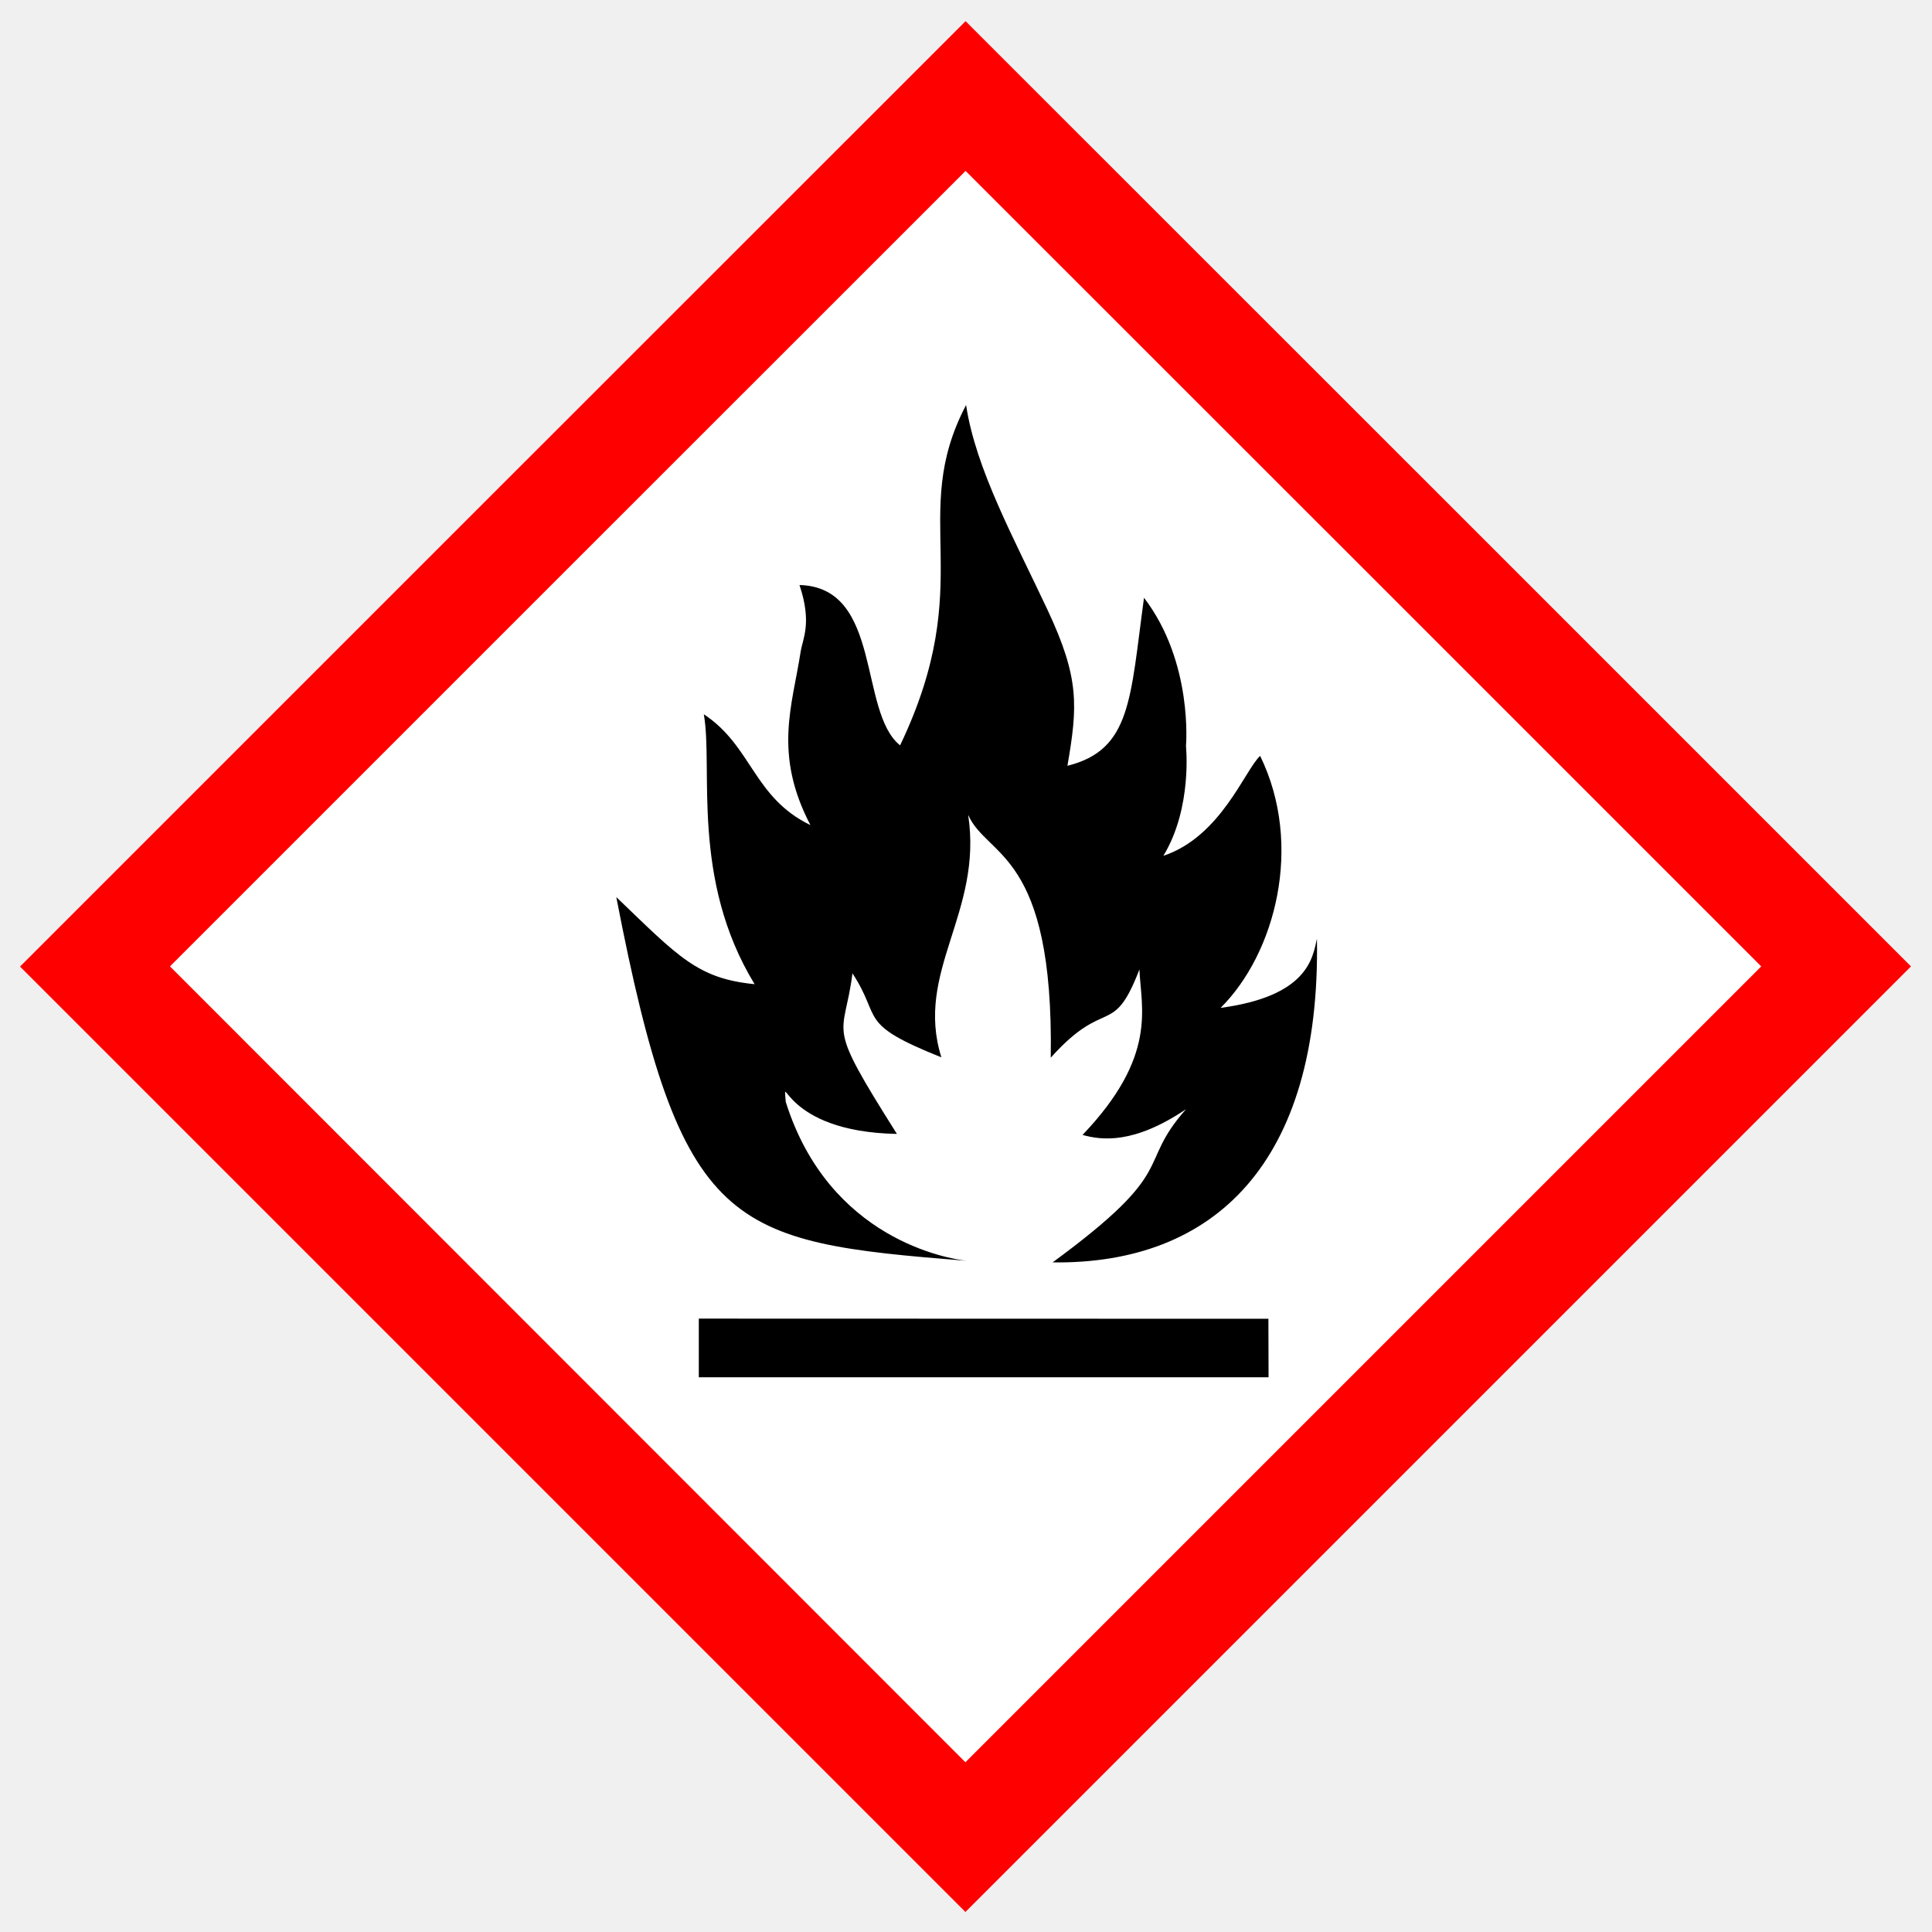
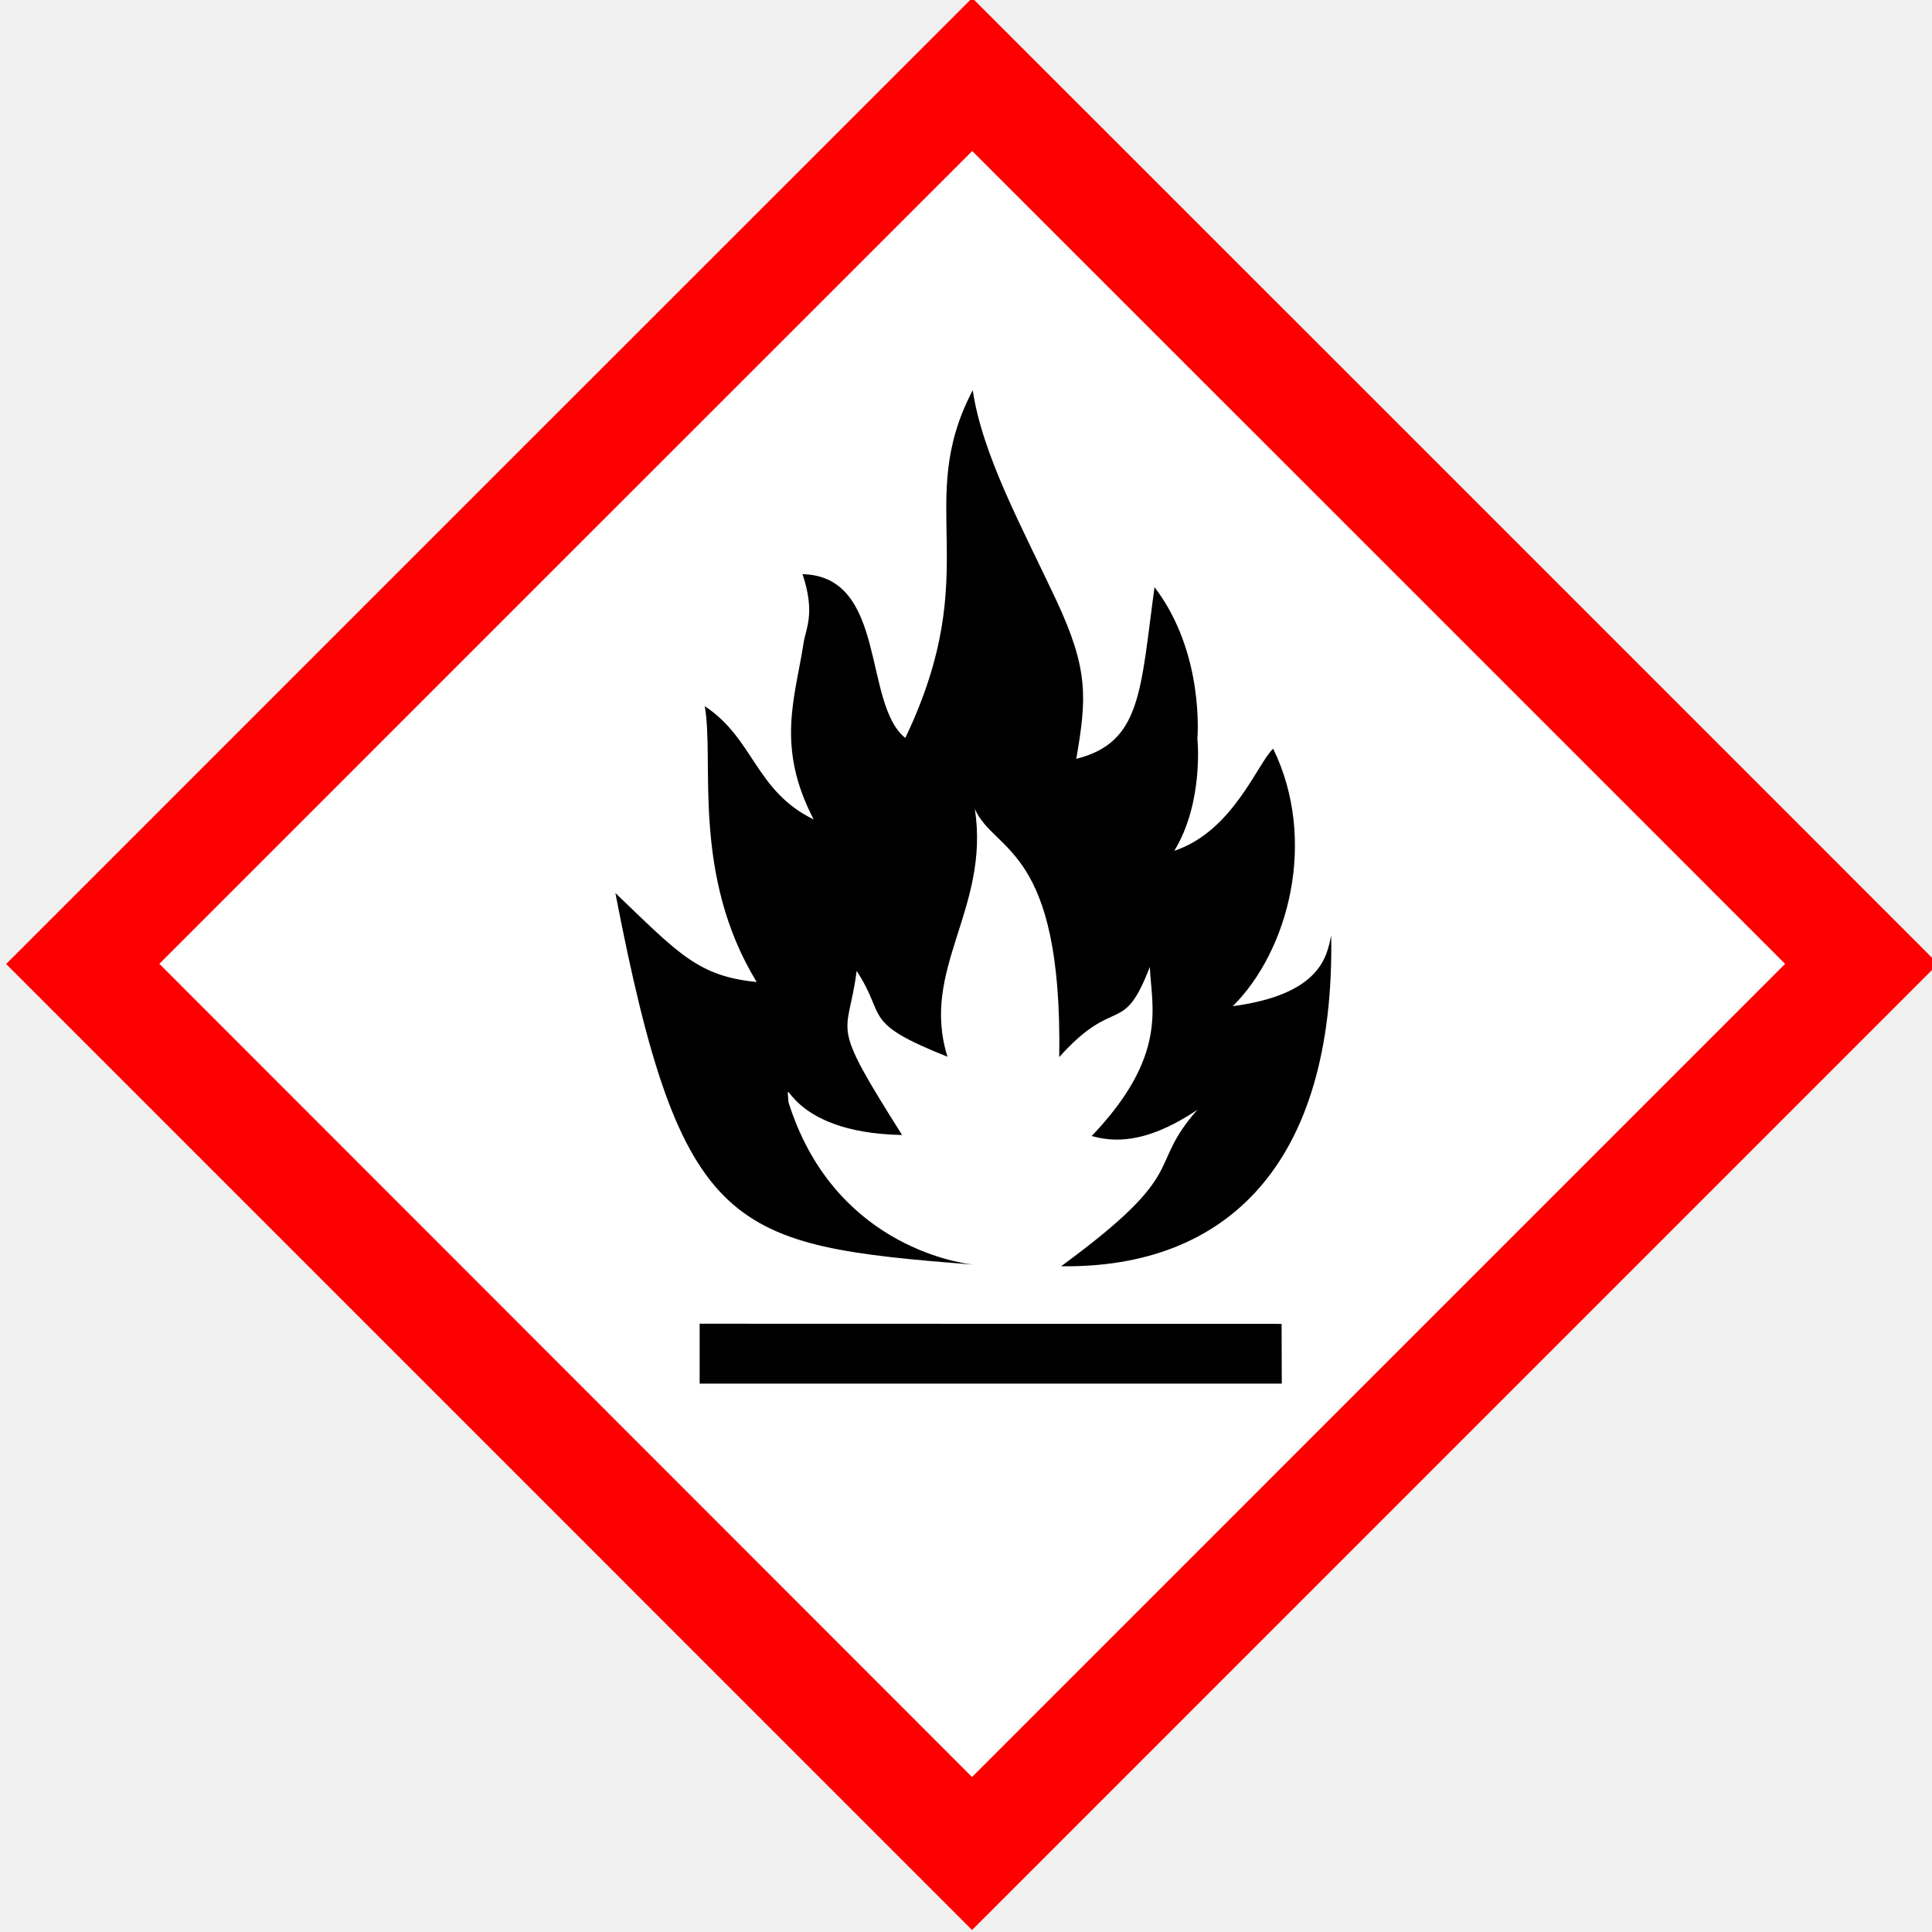
- <svg xmlns="http://www.w3.org/2000/svg" version="1.0" width="579pt" height="579pt" viewBox="0 0 579 579">
-   <path d="M 25.301,289.672 289.33,553.7 553.403,289.628 C 465.35,201.676 377.472,113.549 289.374,25.643 L 25.301,289.672 z" style="fill:#ffffff;stroke:none" />
-   <path d="M 147.659,148.012 6,289.672 147.669,431.341 289.328,573 431.016,431.312 572.704,289.624 431.063,147.984 C 353.166,70.086 289.404,6.343 289.376,6.343 c -0.028,0 -63.8,63.752 -141.716,141.669 z M 408.622,170.425 527.821,289.624 408.575,408.871 289.319,528.127 170.129,408.871 50.939,289.615 170.139,170.416 C 235.696,104.859 289.347,51.226 289.376,51.226 c 0.028,0 53.689,53.642 119.246,119.199 z" style="fill:#ff0000;stroke:none" />
-   <path d="m 361.906,151.719 c -21.977,41.974 4.801,65.668 -24.719,127.5 -15.662,-12.514 -6.582,-59.279 -37.688,-60.062 4.787,14.361 1.204,19.939 0.406,25.125 -3.094,20.112 -10.274,38.085 3.688,64.812 -21.448,-10.42 -21.804,-29.54 -39.938,-41.531 3.59,20.345 -5.056,61.599 19.031,101.125 -21.463,-2.111 -28.582,-10.362 -51.812,-32.625 24.245,125.596 42.282,129.124 131.188,136.25 -6.699,-0.785 -51.494,-7.939 -67.719,-59.562 -0.921,-12.783 -1.426,11.233 41.656,12.031 -27.279,-43.203 -19.848,-35.025 -16.656,-60.156 11.293,17.199 1.399,18.704 33.312,31.469 -10.118,-32.147 15.616,-54.144 10.031,-90.844 7.052,16.118 32.134,13.579 30.938,90.969 20.768,-23.17 23.246,-7.133 33.219,-33.062 0.578,14.436 6.913,32.41 -21.312,62 7.18,1.995 19.203,3.539 38.75,-9.625 -19.032,21.57 -1.831,22.079 -49.969,57.375 60.635,0.798 100.459,-37.372 99.031,-121.25 -1.596,7.18 -3.383,21.518 -36.094,25.906 20.49,-20.36 31.168,-60.898 14.812,-94.406 -5.759,5.356 -14.709,30.257 -36.25,37.438 10.926,-17.926 8.469,-41.125 8.469,-41.125 0,0 2.788,-31.332 -15.719,-55.531 -5.186,37.897 -4.753,56.954 -28.688,62.938 3.852,-22.366 4.561,-32.782 -7.406,-58.312 -12.499,-26.665 -26.972,-52.909 -30.562,-76.844 z m -100.125,342.25 0,10.969 0,11 106.719,0 106.719,0 -0.031,-10.969 -0.031,-10.938 L 368.5,494 261.781,493.969 z" transform="scale(0.8,0.8)" style="fill:#000000;stroke:none" />
+ <svg xmlns="http://www.w3.org/2000/svg" version="1.0" width="200" height="200" viewBox="0 0 150 150" id="svg16">
+   <defs id="defs20" />
+   <path d="M 5.585,74.845 75.471,144.736 145.368,74.834 C 122.061,51.552 98.801,28.224 75.482,4.954 Z" style="fill:#ffffff;stroke:none;stroke-width:1" id="path10" />
+   <path d="M 37.972,37.346 0.476,74.845 37.975,112.346 75.47,149.845 112.973,112.339 150.476,74.833 112.986,37.339 C 92.367,16.719 75.49,-0.155 75.483,-0.155 c -0.007,0 -16.887,16.876 -37.511,37.501 z M 107.046,43.279 138.596,74.833 107.033,106.398 75.468,137.967 43.92,106.398 12.371,74.83 43.922,43.277 c 17.352,-17.354 31.553,-31.551 31.561,-31.551 0.007,0 14.211,14.2 31.563,31.553 z" style="fill:#ff0000;stroke:none;stroke-width:1" id="path12" />
+   <path d="m 75.522,30.295 c -4.654,8.889 1.017,13.906 -5.234,27 -3.316,-2.65 -1.394,-12.553 -7.98,-12.719 1.014,3.041 0.255,4.222 0.086,5.321 -0.655,4.259 -2.176,8.065 0.781,13.725 -4.542,-2.207 -4.617,-6.256 -8.457,-8.795 0.76,4.308 -1.071,13.045 4.03,21.415 -4.545,-0.447 -6.052,-2.194 -10.971,-6.909 5.134,26.597 8.953,27.344 27.779,28.853 -1.418,-0.166 -10.904,-1.681 -14.34,-12.613 -0.195,-2.707 -0.302,2.379 8.821,2.548 -5.776,-9.149 -4.203,-7.417 -3.527,-12.739 2.391,3.642 0.296,3.961 7.054,6.664 -2.143,-6.808 3.307,-11.466 2.124,-19.238 1.493,3.413 6.804,2.876 6.551,19.264 4.398,-4.907 4.922,-1.511 7.034,-7.002 0.122,3.057 1.464,6.863 -4.513,13.13 1.52,0.422 4.066,0.749 8.205,-2.038 -4.03,4.568 -0.388,4.676 -10.581,12.15 12.839,0.169 21.272,-7.914 20.97,-25.677 -0.338,1.521 -0.716,4.557 -7.643,5.486 4.339,-4.312 6.6,-12.896 3.137,-19.992 -1.219,1.134 -3.115,6.407 -7.676,7.928 2.314,-3.796 1.793,-8.709 1.793,-8.709 0,0 0.59,-6.635 -3.328,-11.76 -1.098,8.025 -1.006,12.061 -6.075,13.328 C 84.378,54.181 84.528,51.975 81.994,46.568 79.347,40.921 76.282,35.364 75.522,30.295 Z M 54.321,102.773 v 2.323 2.329 h 22.598 22.598 l -0.007,-2.323 -0.007,-2.316 -22.585,-0.007 z" style="fill:#000000;stroke:none;stroke-width:0.8" id="path14" />
</svg>
